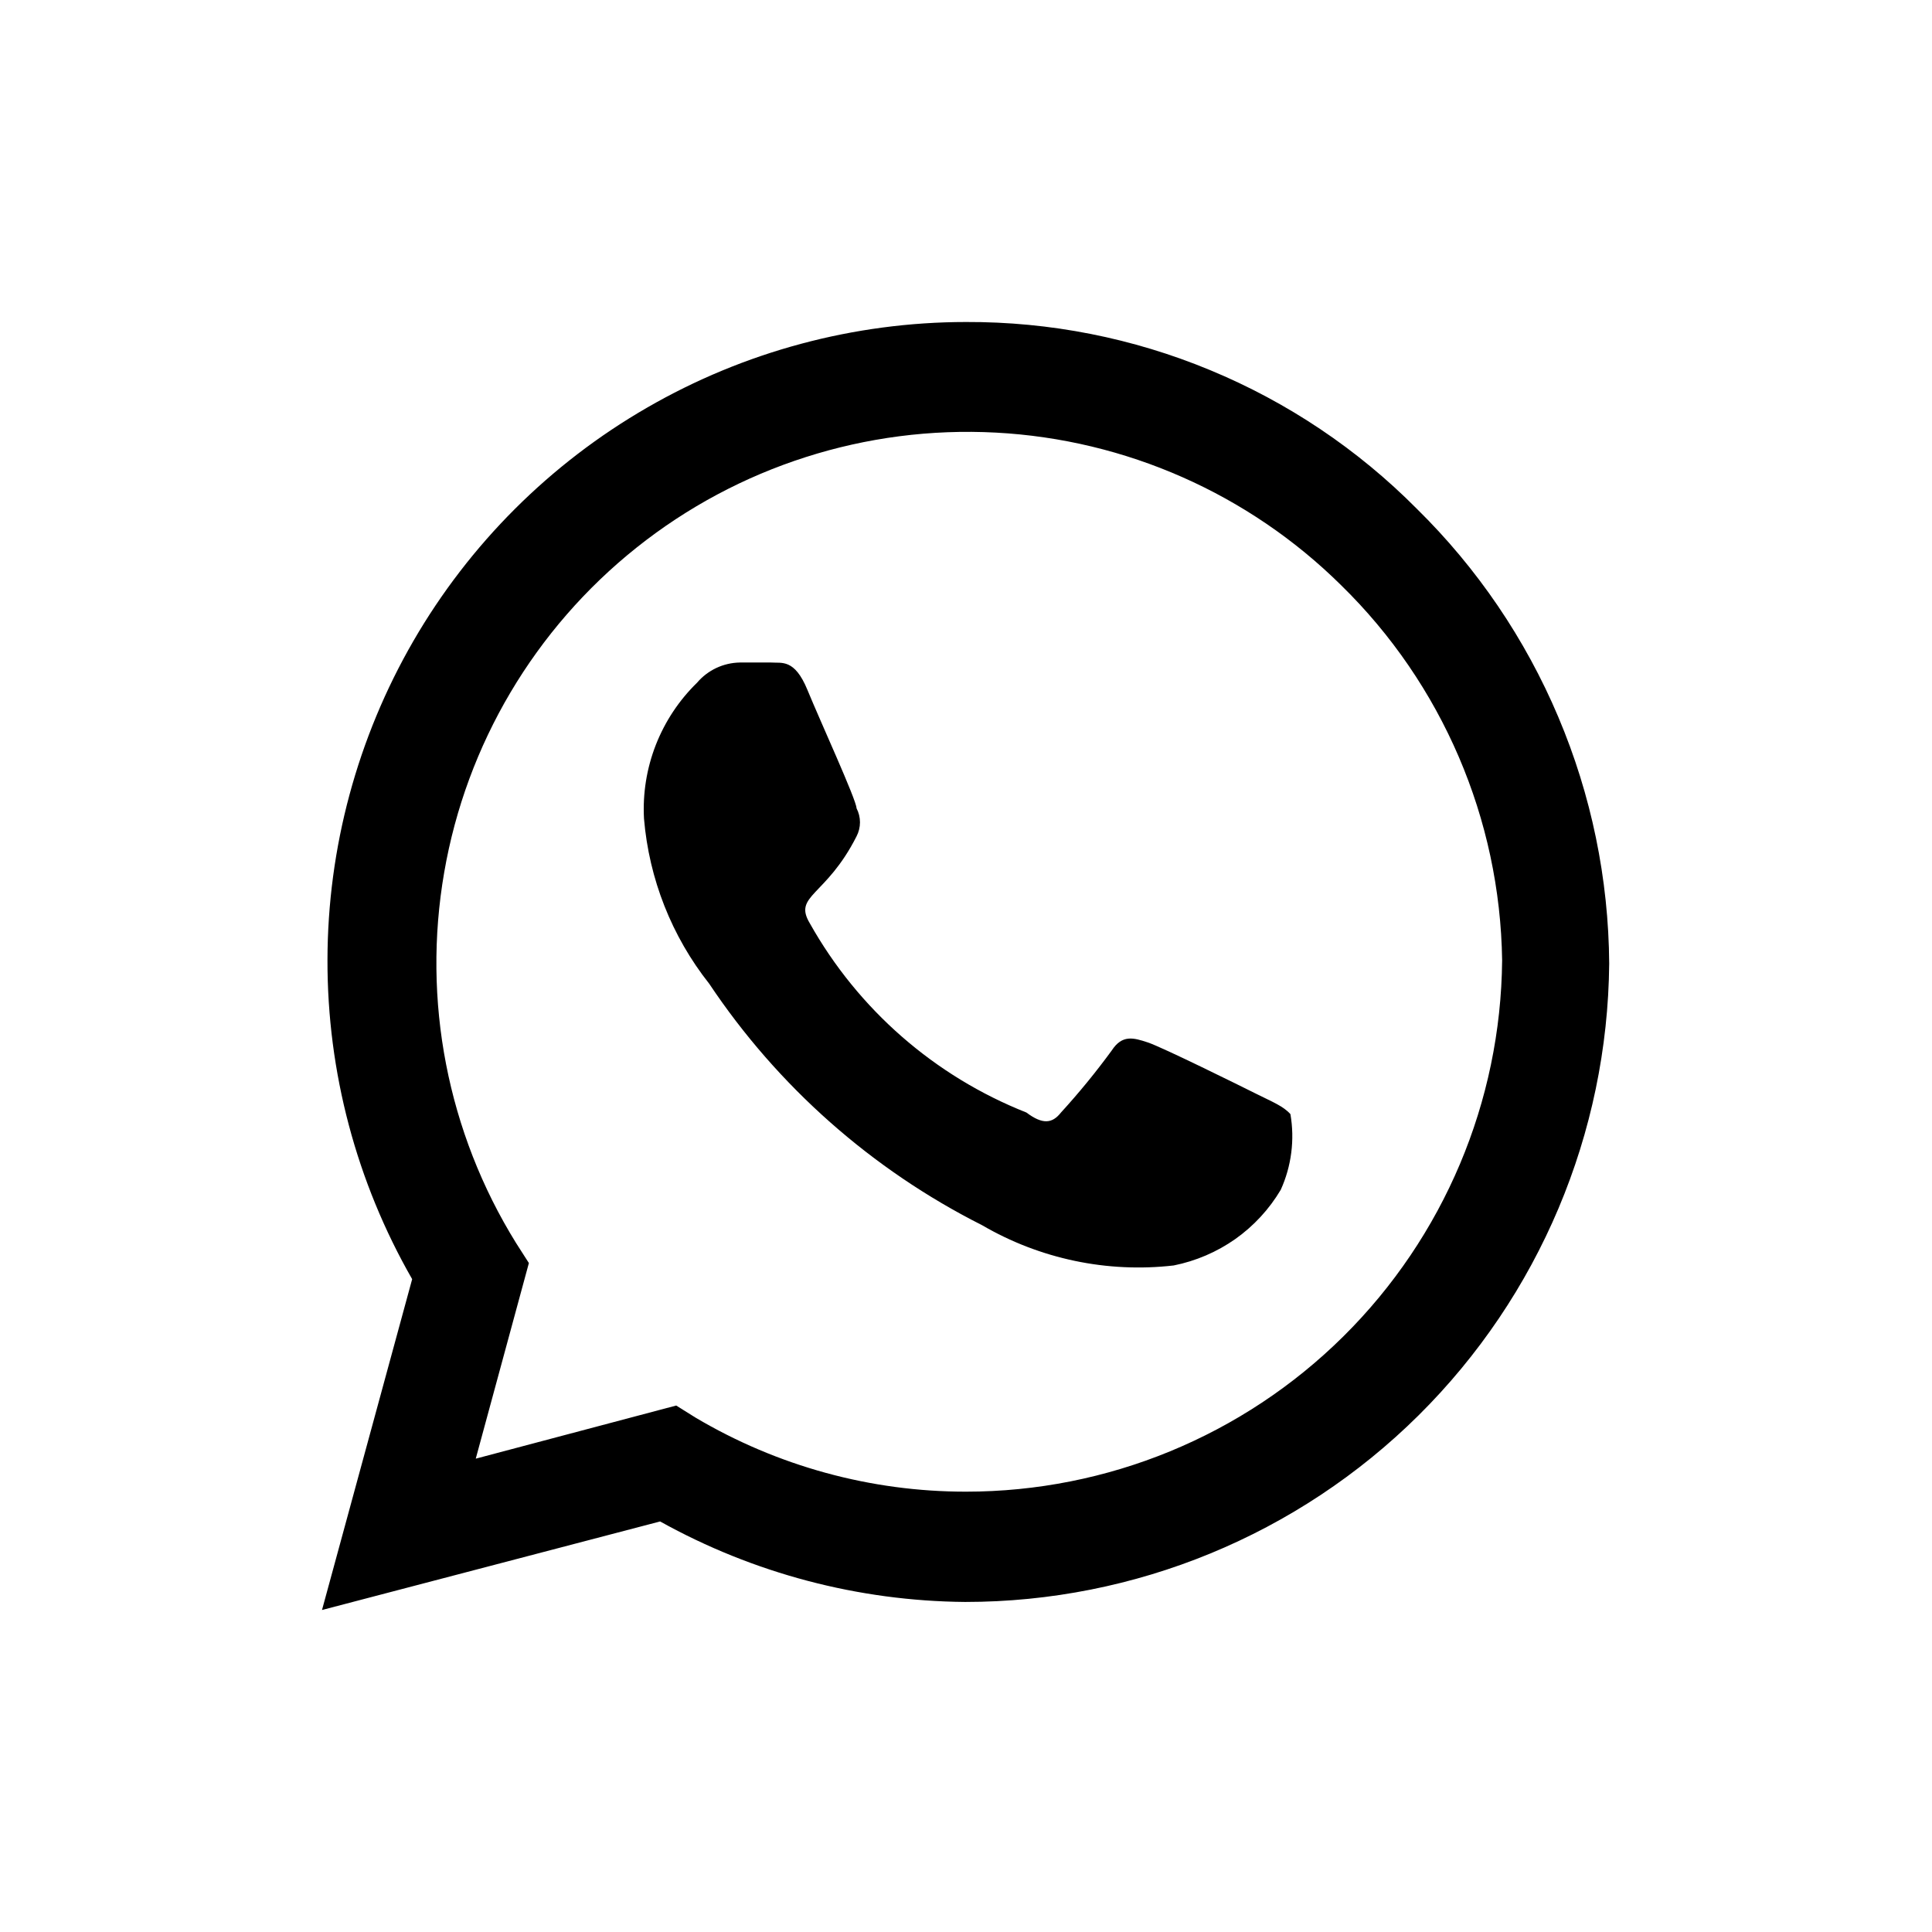
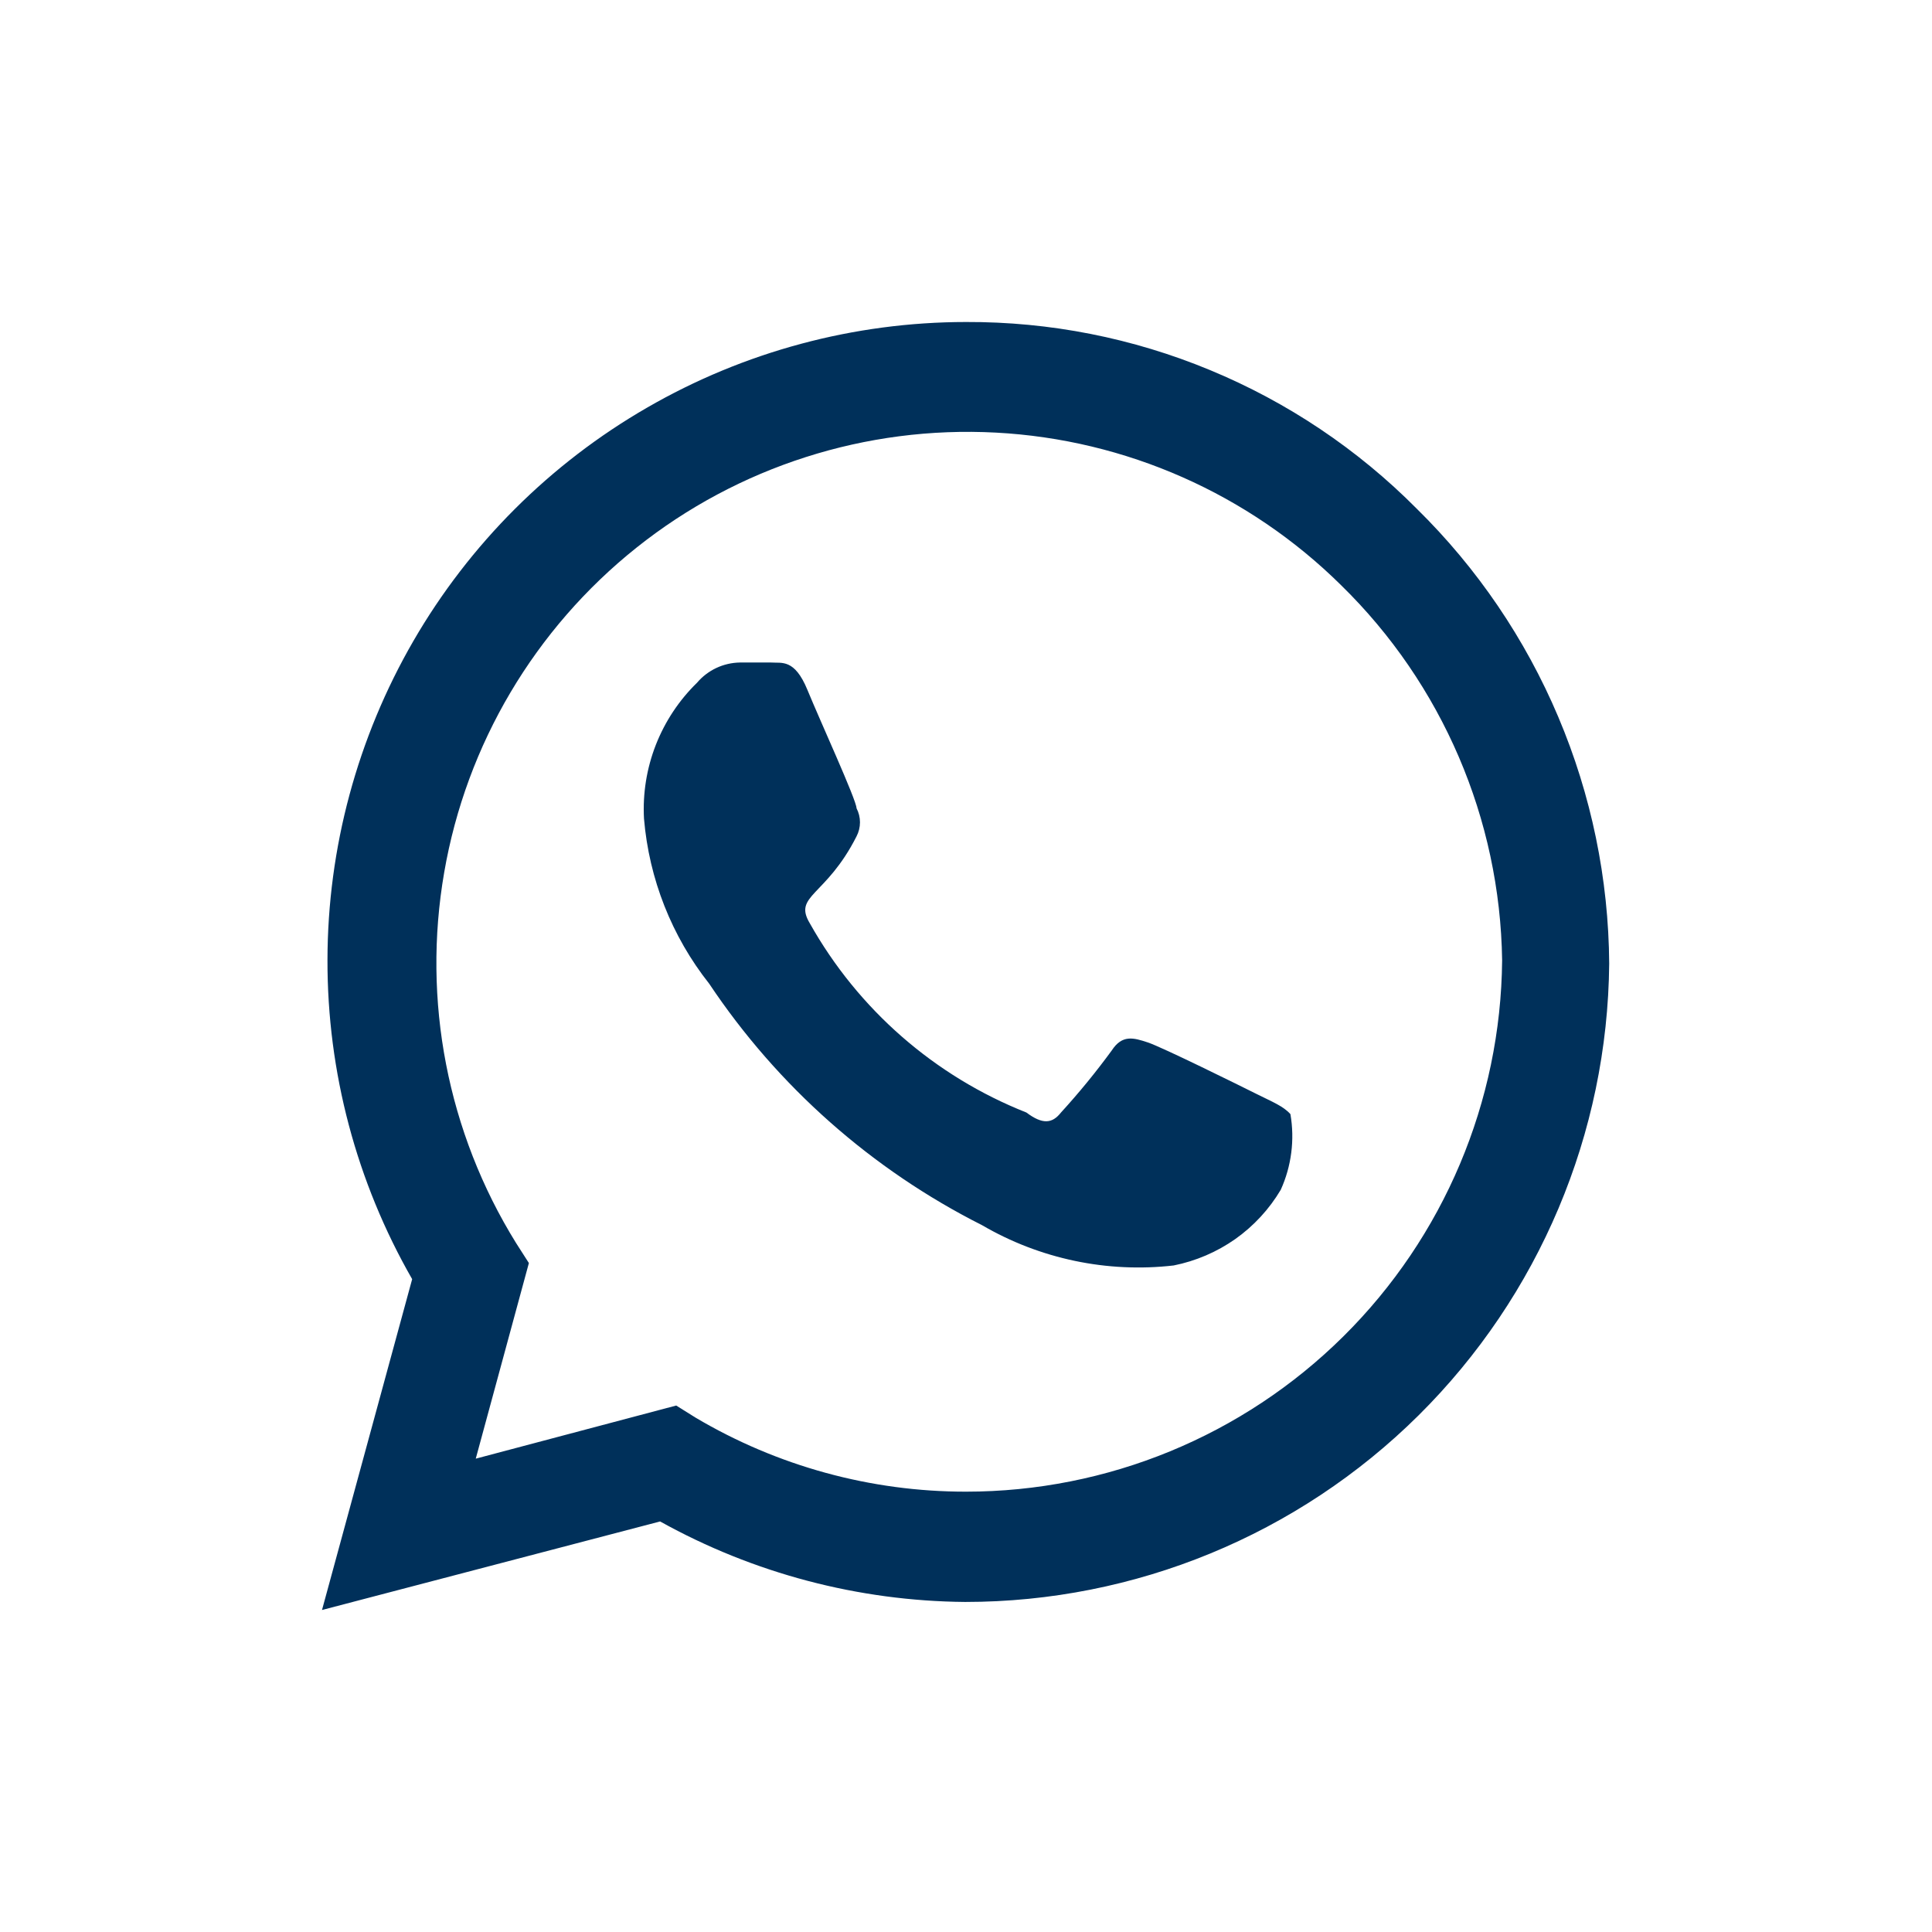
<svg xmlns="http://www.w3.org/2000/svg" width="800px" height="800px" viewBox="0 0 24 24" fill="none">
-   <path d="M17.6 6.32C16.867 5.581 15.994 4.996 15.033 4.598C14.072 4.199 13.041 3.996 12 4C10.609 4.001 9.242 4.368 8.038 5.064C6.833 5.759 5.832 6.759 5.135 7.963C4.439 9.167 4.07 10.534 4.068 11.925C4.065 13.316 4.428 14.683 5.12 15.89L4 20L8.2 18.9C9.36 19.545 10.663 19.889 11.99 19.9C14.1 19.9 16.124 19.067 17.622 17.582C19.12 16.096 19.971 14.08 19.99 11.97C19.983 10.917 19.768 9.876 19.358 8.907C18.948 7.937 18.351 7.058 17.6 6.32ZM12 18.53C10.818 18.531 9.657 18.213 8.64 17.61L8.4 17.46L5.91 18.12L6.57 15.69L6.41 15.44C5.559 14.067 5.242 12.429 5.518 10.837C5.793 9.245 6.644 7.81 7.907 6.803C9.17 5.796 10.759 5.288 12.372 5.374C13.985 5.46 15.511 6.134 16.66 7.27C17.916 8.498 18.635 10.174 18.66 11.93C18.644 13.686 17.936 15.364 16.688 16.601C15.441 17.837 13.756 18.53 12 18.53ZM15.61 13.59C15.41 13.49 14.44 13.01 14.26 12.95C14.08 12.89 13.94 12.85 13.81 13.05C13.614 13.318 13.404 13.575 13.18 13.82C13.07 13.96 12.95 13.97 12.75 13.82C11.61 13.369 10.66 12.539 10.06 11.47C9.85 11.12 10.26 11.14 10.64 10.39C10.668 10.336 10.683 10.276 10.683 10.215C10.683 10.154 10.668 10.094 10.64 10.04C10.64 9.94 10.19 8.96 10.03 8.57C9.87 8.18 9.71 8.24 9.58 8.23H9.19C9.089 8.232 8.989 8.255 8.898 8.298C8.807 8.341 8.725 8.403 8.66 8.48C8.436 8.698 8.261 8.962 8.147 9.253C8.033 9.545 7.983 9.857 8 10.17C8.063 10.918 8.344 11.631 8.81 12.22C9.662 13.496 10.83 14.529 12.2 15.22C12.918 15.639 13.754 15.815 14.58 15.72C14.855 15.665 15.116 15.553 15.345 15.392C15.574 15.23 15.767 15.021 15.91 14.78C16.043 14.486 16.085 14.158 16.03 13.84C15.94 13.74 15.81 13.69 15.61 13.59Z" fill="#000000" />
+   <path d="M17.6 6.32C16.867 5.581 15.994 4.996 15.033 4.598C14.072 4.199 13.041 3.996 12 4C10.609 4.001 9.242 4.368 8.038 5.064C6.833 5.759 5.832 6.759 5.135 7.963C4.439 9.167 4.07 10.534 4.068 11.925C4.065 13.316 4.428 14.683 5.12 15.89L4 20L8.2 18.9C9.36 19.545 10.663 19.889 11.99 19.9C14.1 19.9 16.124 19.067 17.622 17.582C19.12 16.096 19.971 14.08 19.99 11.97C19.983 10.917 19.768 9.876 19.358 8.907C18.948 7.937 18.351 7.058 17.6 6.32ZM12 18.53C10.818 18.531 9.657 18.213 8.64 17.61L8.4 17.46L5.91 18.12L6.57 15.69L6.41 15.44C5.559 14.067 5.242 12.429 5.518 10.837C5.793 9.245 6.644 7.81 7.907 6.803C9.17 5.796 10.759 5.288 12.372 5.374C13.985 5.46 15.511 6.134 16.66 7.27C17.916 8.498 18.635 10.174 18.66 11.93C18.644 13.686 17.936 15.364 16.688 16.601C15.441 17.837 13.756 18.53 12 18.53ZM15.61 13.59C15.41 13.49 14.44 13.01 14.26 12.95C14.08 12.89 13.94 12.85 13.81 13.05C13.614 13.318 13.404 13.575 13.18 13.82C13.07 13.96 12.95 13.97 12.75 13.82C11.61 13.369 10.66 12.539 10.06 11.47C9.85 11.12 10.26 11.14 10.64 10.39C10.668 10.336 10.683 10.276 10.683 10.215C10.683 10.154 10.668 10.094 10.64 10.04C10.64 9.94 10.19 8.96 10.03 8.57C9.87 8.18 9.71 8.24 9.58 8.23H9.19C9.089 8.232 8.989 8.255 8.898 8.298C8.807 8.341 8.725 8.403 8.66 8.48C8.436 8.698 8.261 8.962 8.147 9.253C8.033 9.545 7.983 9.857 8 10.17C8.063 10.918 8.344 11.631 8.81 12.22C9.662 13.496 10.83 14.529 12.2 15.22C12.918 15.639 13.754 15.815 14.58 15.72C14.855 15.665 15.116 15.553 15.345 15.392C15.574 15.23 15.767 15.021 15.91 14.78C16.043 14.486 16.085 14.158 16.03 13.84C15.94 13.74 15.81 13.69 15.61 13.59Z" fill="#00305a" />
</svg>
